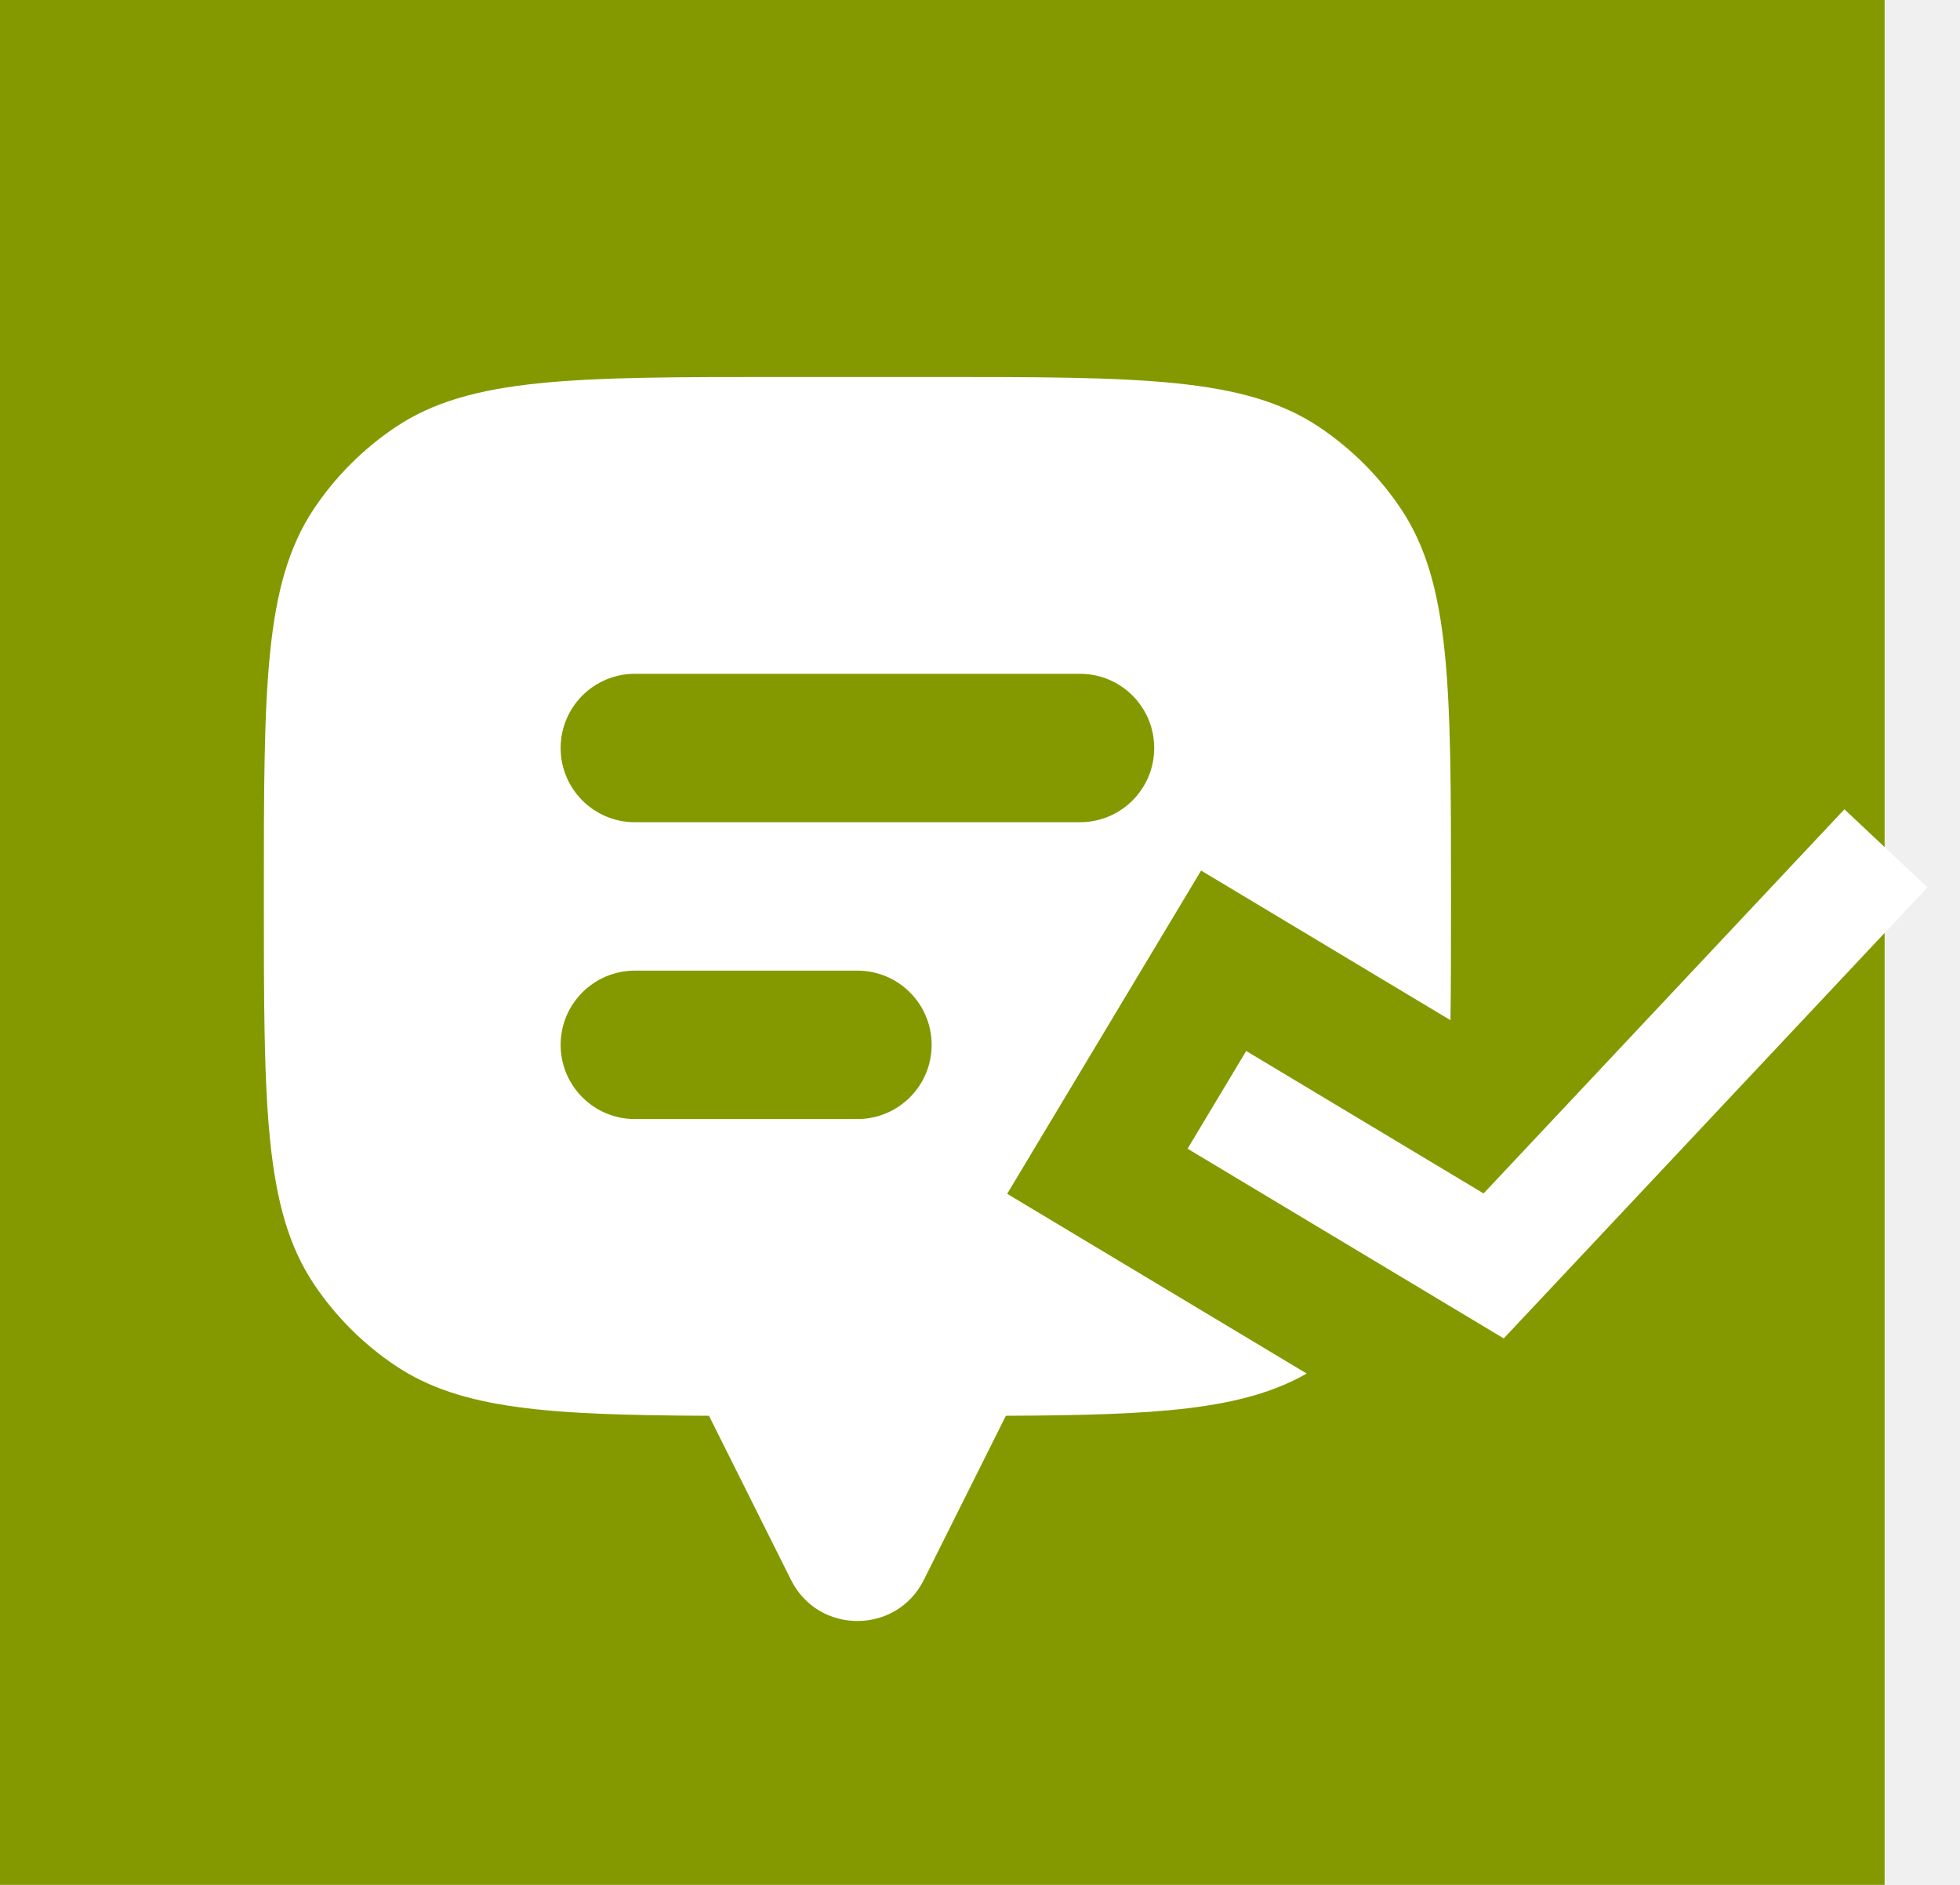
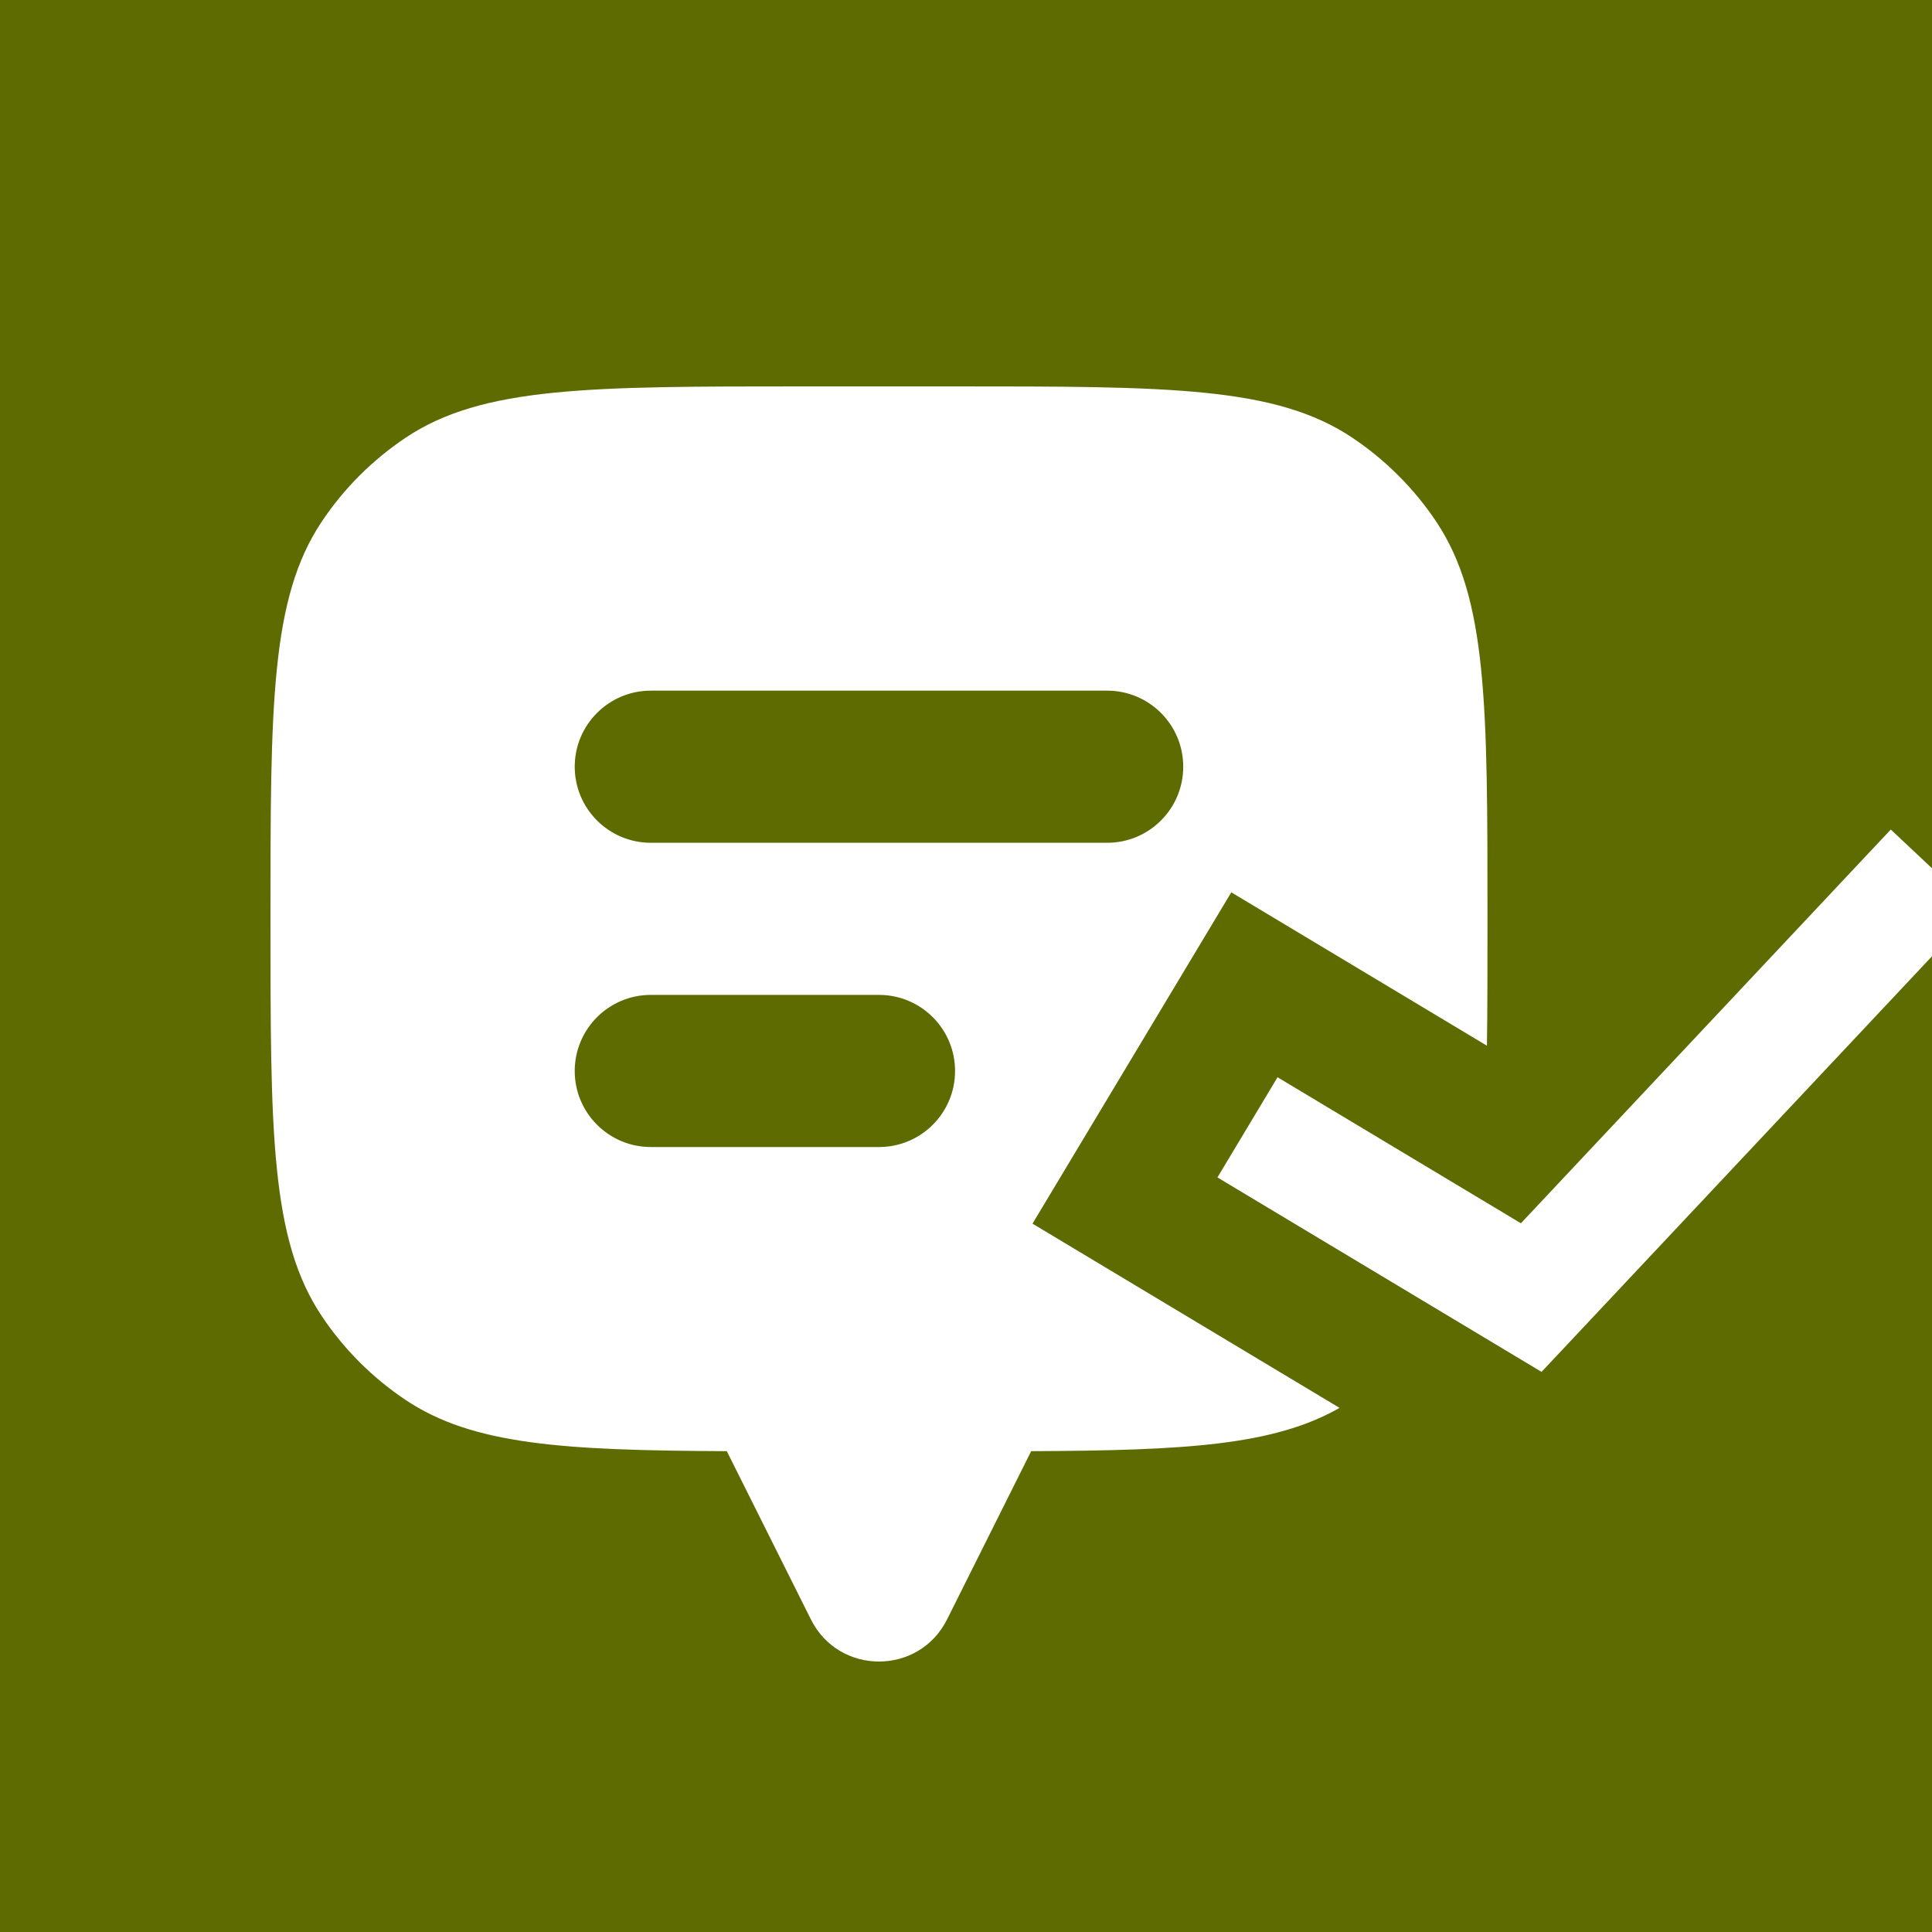
- <svg xmlns="http://www.w3.org/2000/svg" width="52" height="50" viewBox="0 0 52 50" fill="none">
-   <rect width="50" height="50" fill="#849900" />
-   <path fill-rule="evenodd" clip-rule="evenodd" d="M37.169 13.499C38.496 15.486 38.496 18.25 38.496 23.78C38.496 25.002 38.496 26.089 38.482 27.063L36.154 25.666L31.866 23.093L26.721 31.668L31.009 34.241L34.667 36.436C32.966 37.409 30.67 37.539 26.685 37.556V37.559L24.509 41.912C23.783 43.363 21.713 43.363 20.987 41.912L18.811 37.559V37.556C14.564 37.538 12.234 37.391 10.499 36.232C9.64 35.658 8.901 34.919 8.327 34.06C7 32.074 7 29.309 7 23.78C7 18.25 7 15.486 8.327 13.499C8.901 12.64 9.64 11.902 10.499 11.327C12.486 10 15.25 10 20.78 10H24.717C30.246 10 33.011 10 34.997 11.327C35.856 11.902 36.595 12.64 37.169 13.499ZM14.874 19.843C14.874 18.755 15.756 17.874 16.843 17.874H28.654C29.741 17.874 30.622 18.755 30.622 19.843C30.622 20.93 29.741 21.811 28.654 21.811H16.843C15.756 21.811 14.874 20.93 14.874 19.843ZM14.874 27.717C14.874 26.629 15.756 25.748 16.843 25.748H22.748C23.836 25.748 24.717 26.629 24.717 27.717C24.717 28.804 23.836 29.685 22.748 29.685H16.843C15.756 29.685 14.874 28.804 14.874 27.717Z" fill="white" />
-   <path d="M33.581 29.953L39.628 33.581L49 23.605" stroke="white" stroke-width="3.023" stroke-linecap="square" />
+ <svg xmlns="http://www.w3.org/2000/svg" width="50" height="50" viewBox="0 0 50 50" fill="none">
+   <g clip-path="url(#clip0_646_242)">
+     <rect width="50" height="50" fill="#849900" />
+     <rect width="50" height="50" fill="black" fill-opacity="0.3" />
+     <path fill-rule="evenodd" clip-rule="evenodd" d="M37.169 13.499C38.496 15.486 38.496 18.25 38.496 23.78C38.496 25.002 38.496 26.089 38.482 27.063L36.154 25.666L31.866 23.093L26.721 31.668L31.009 34.241L34.667 36.436C32.966 37.409 30.67 37.539 26.685 37.556V37.559L24.509 41.912C23.783 43.363 21.713 43.363 20.987 41.912L18.811 37.559V37.556C14.564 37.538 12.234 37.391 10.499 36.232C9.64 35.658 8.901 34.919 8.327 34.06C7 32.074 7 29.309 7 23.78C7 18.25 7 15.486 8.327 13.499C8.901 12.64 9.64 11.902 10.499 11.327C12.486 10 15.25 10 20.78 10H24.717C30.246 10 33.011 10 34.997 11.327C35.856 11.902 36.595 12.64 37.169 13.499ZM14.874 19.843C14.874 18.755 15.756 17.874 16.843 17.874H28.654C29.741 17.874 30.622 18.755 30.622 19.843C30.622 20.93 29.741 21.811 28.654 21.811H16.843C15.756 21.811 14.874 20.93 14.874 19.843ZM14.874 27.717C14.874 26.629 15.756 25.748 16.843 25.748H22.748C23.836 25.748 24.717 26.629 24.717 27.717C24.717 28.804 23.836 29.685 22.748 29.685H16.843C15.756 29.685 14.874 28.804 14.874 27.717Z" fill="white" />
+     <path d="M33.581 29.953L39.628 33.581L49 23.605" stroke="white" stroke-width="3.023" stroke-linecap="square" />
+   </g>
+   <defs>
+     <clipPath id="clip0_646_242">
+       <rect width="50" height="50" fill="white" />
+     </clipPath>
+   </defs>
</svg>
